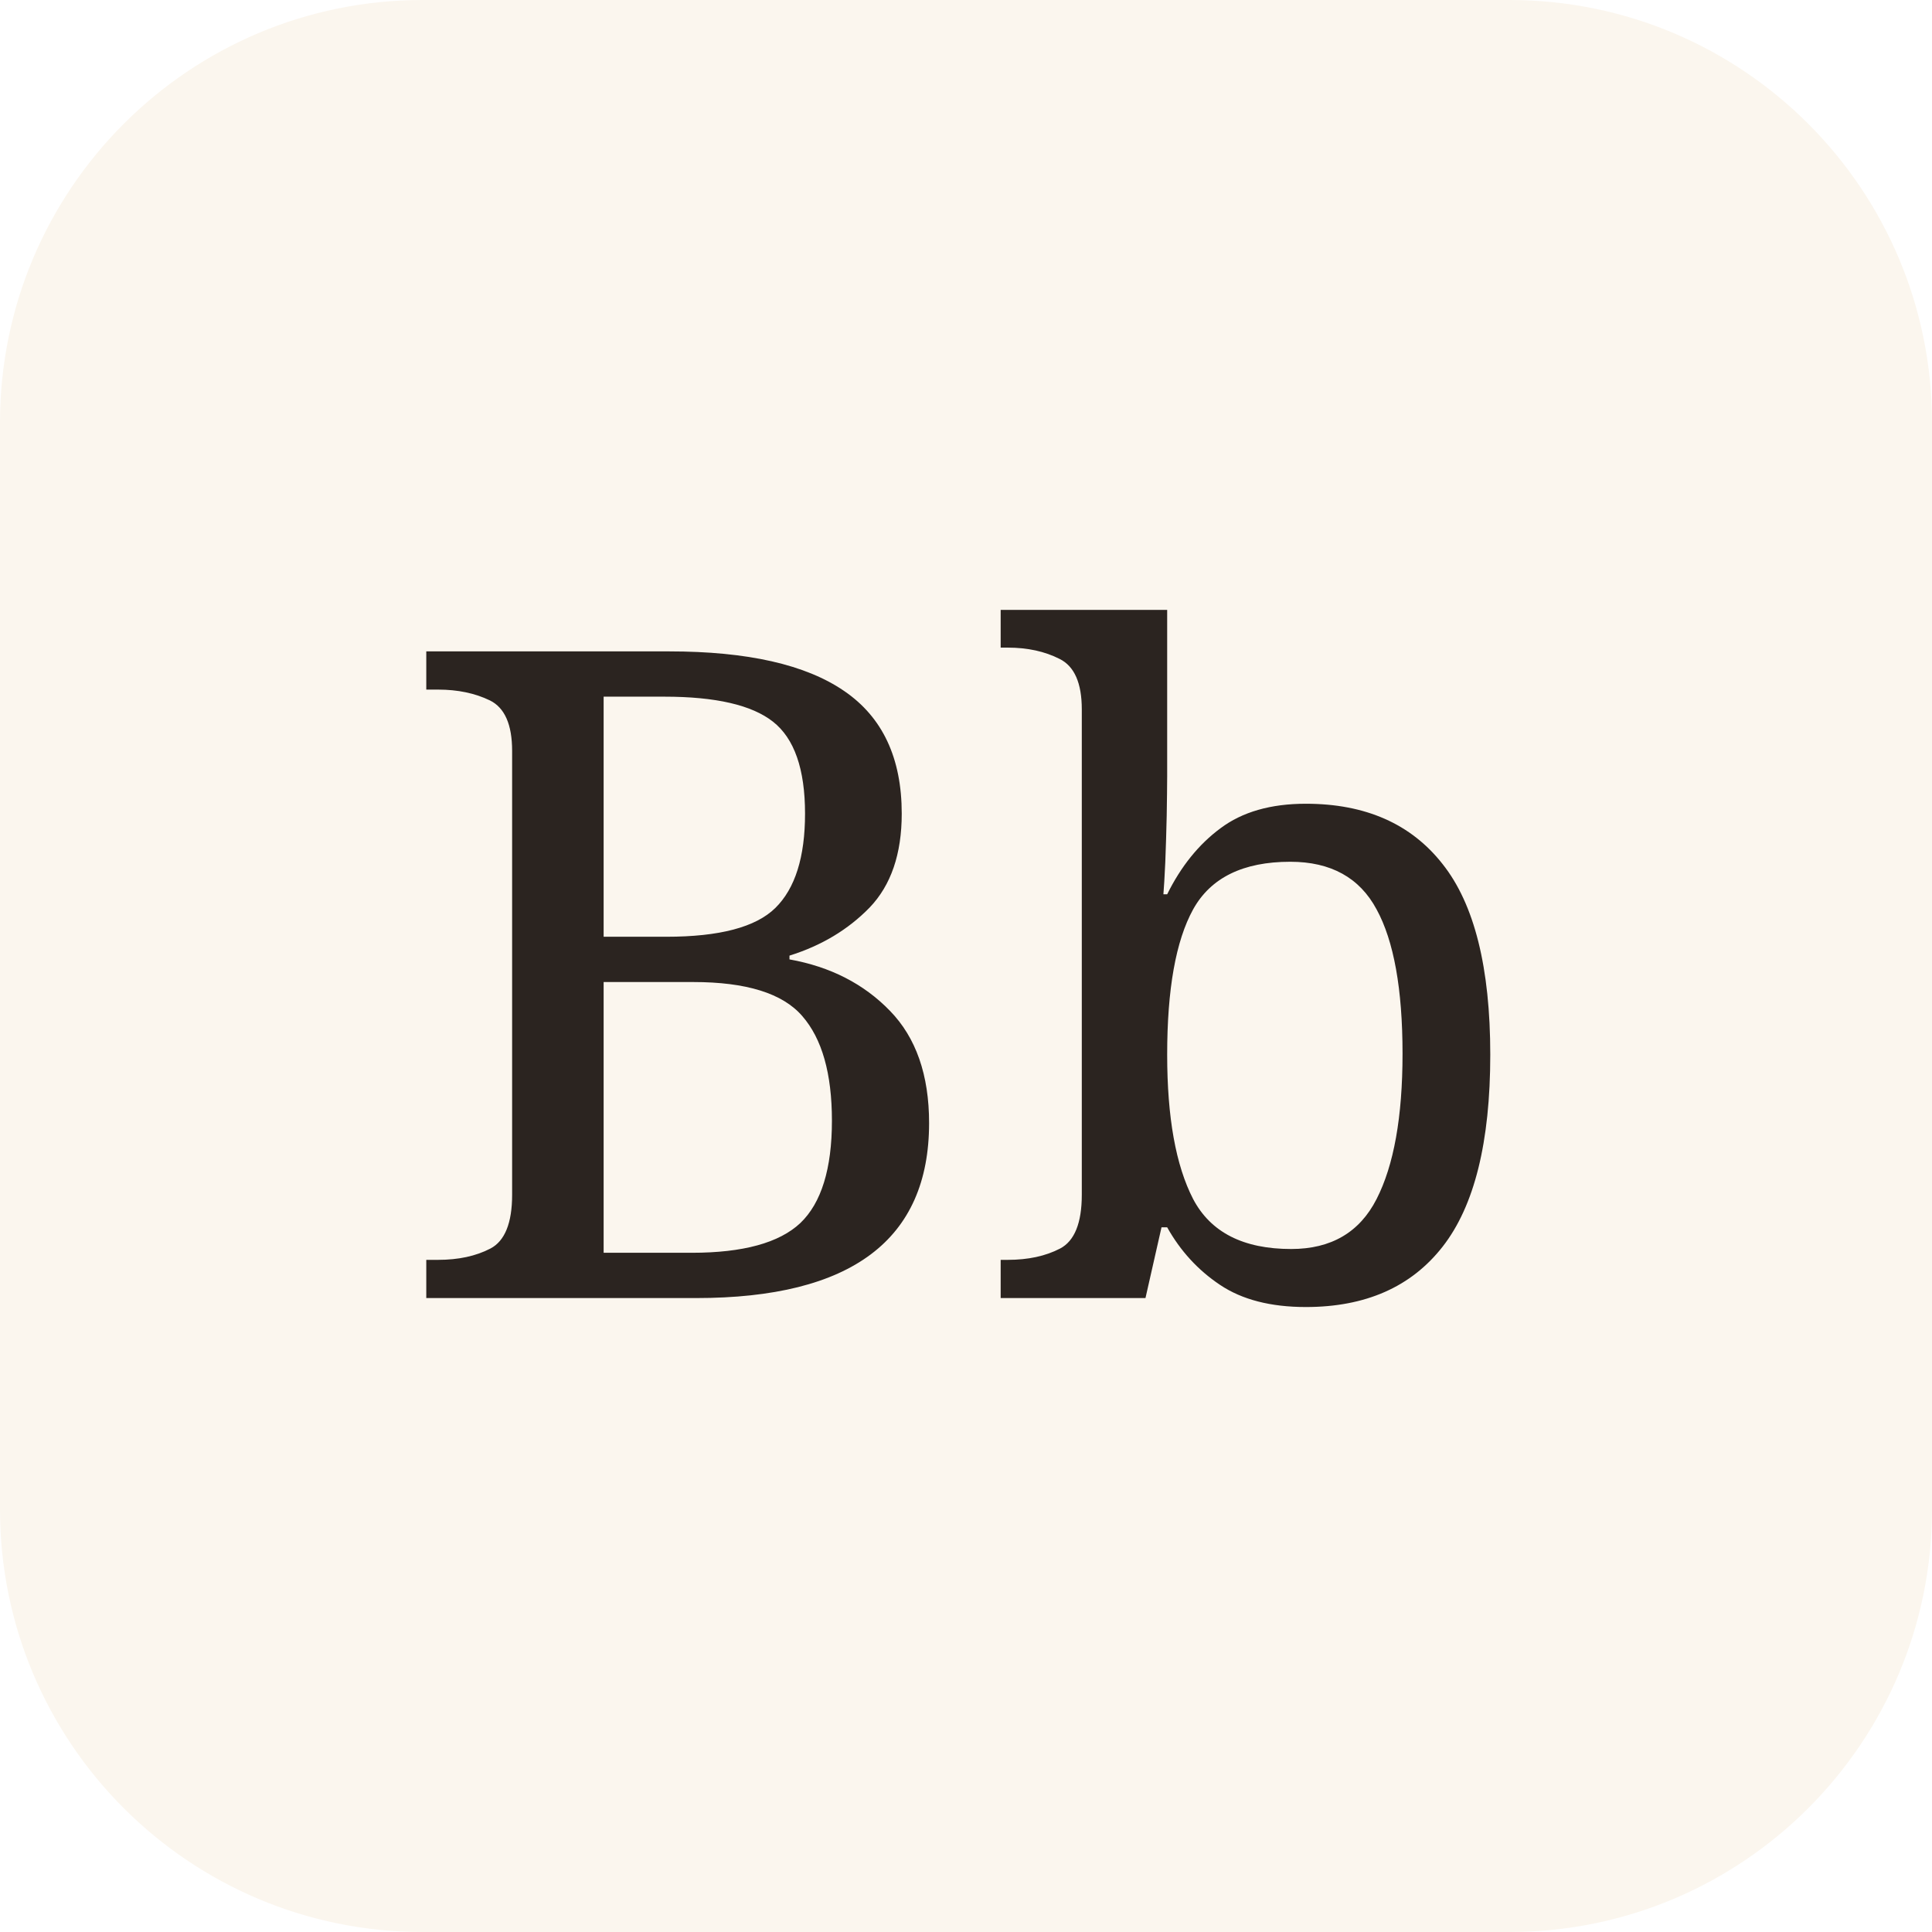
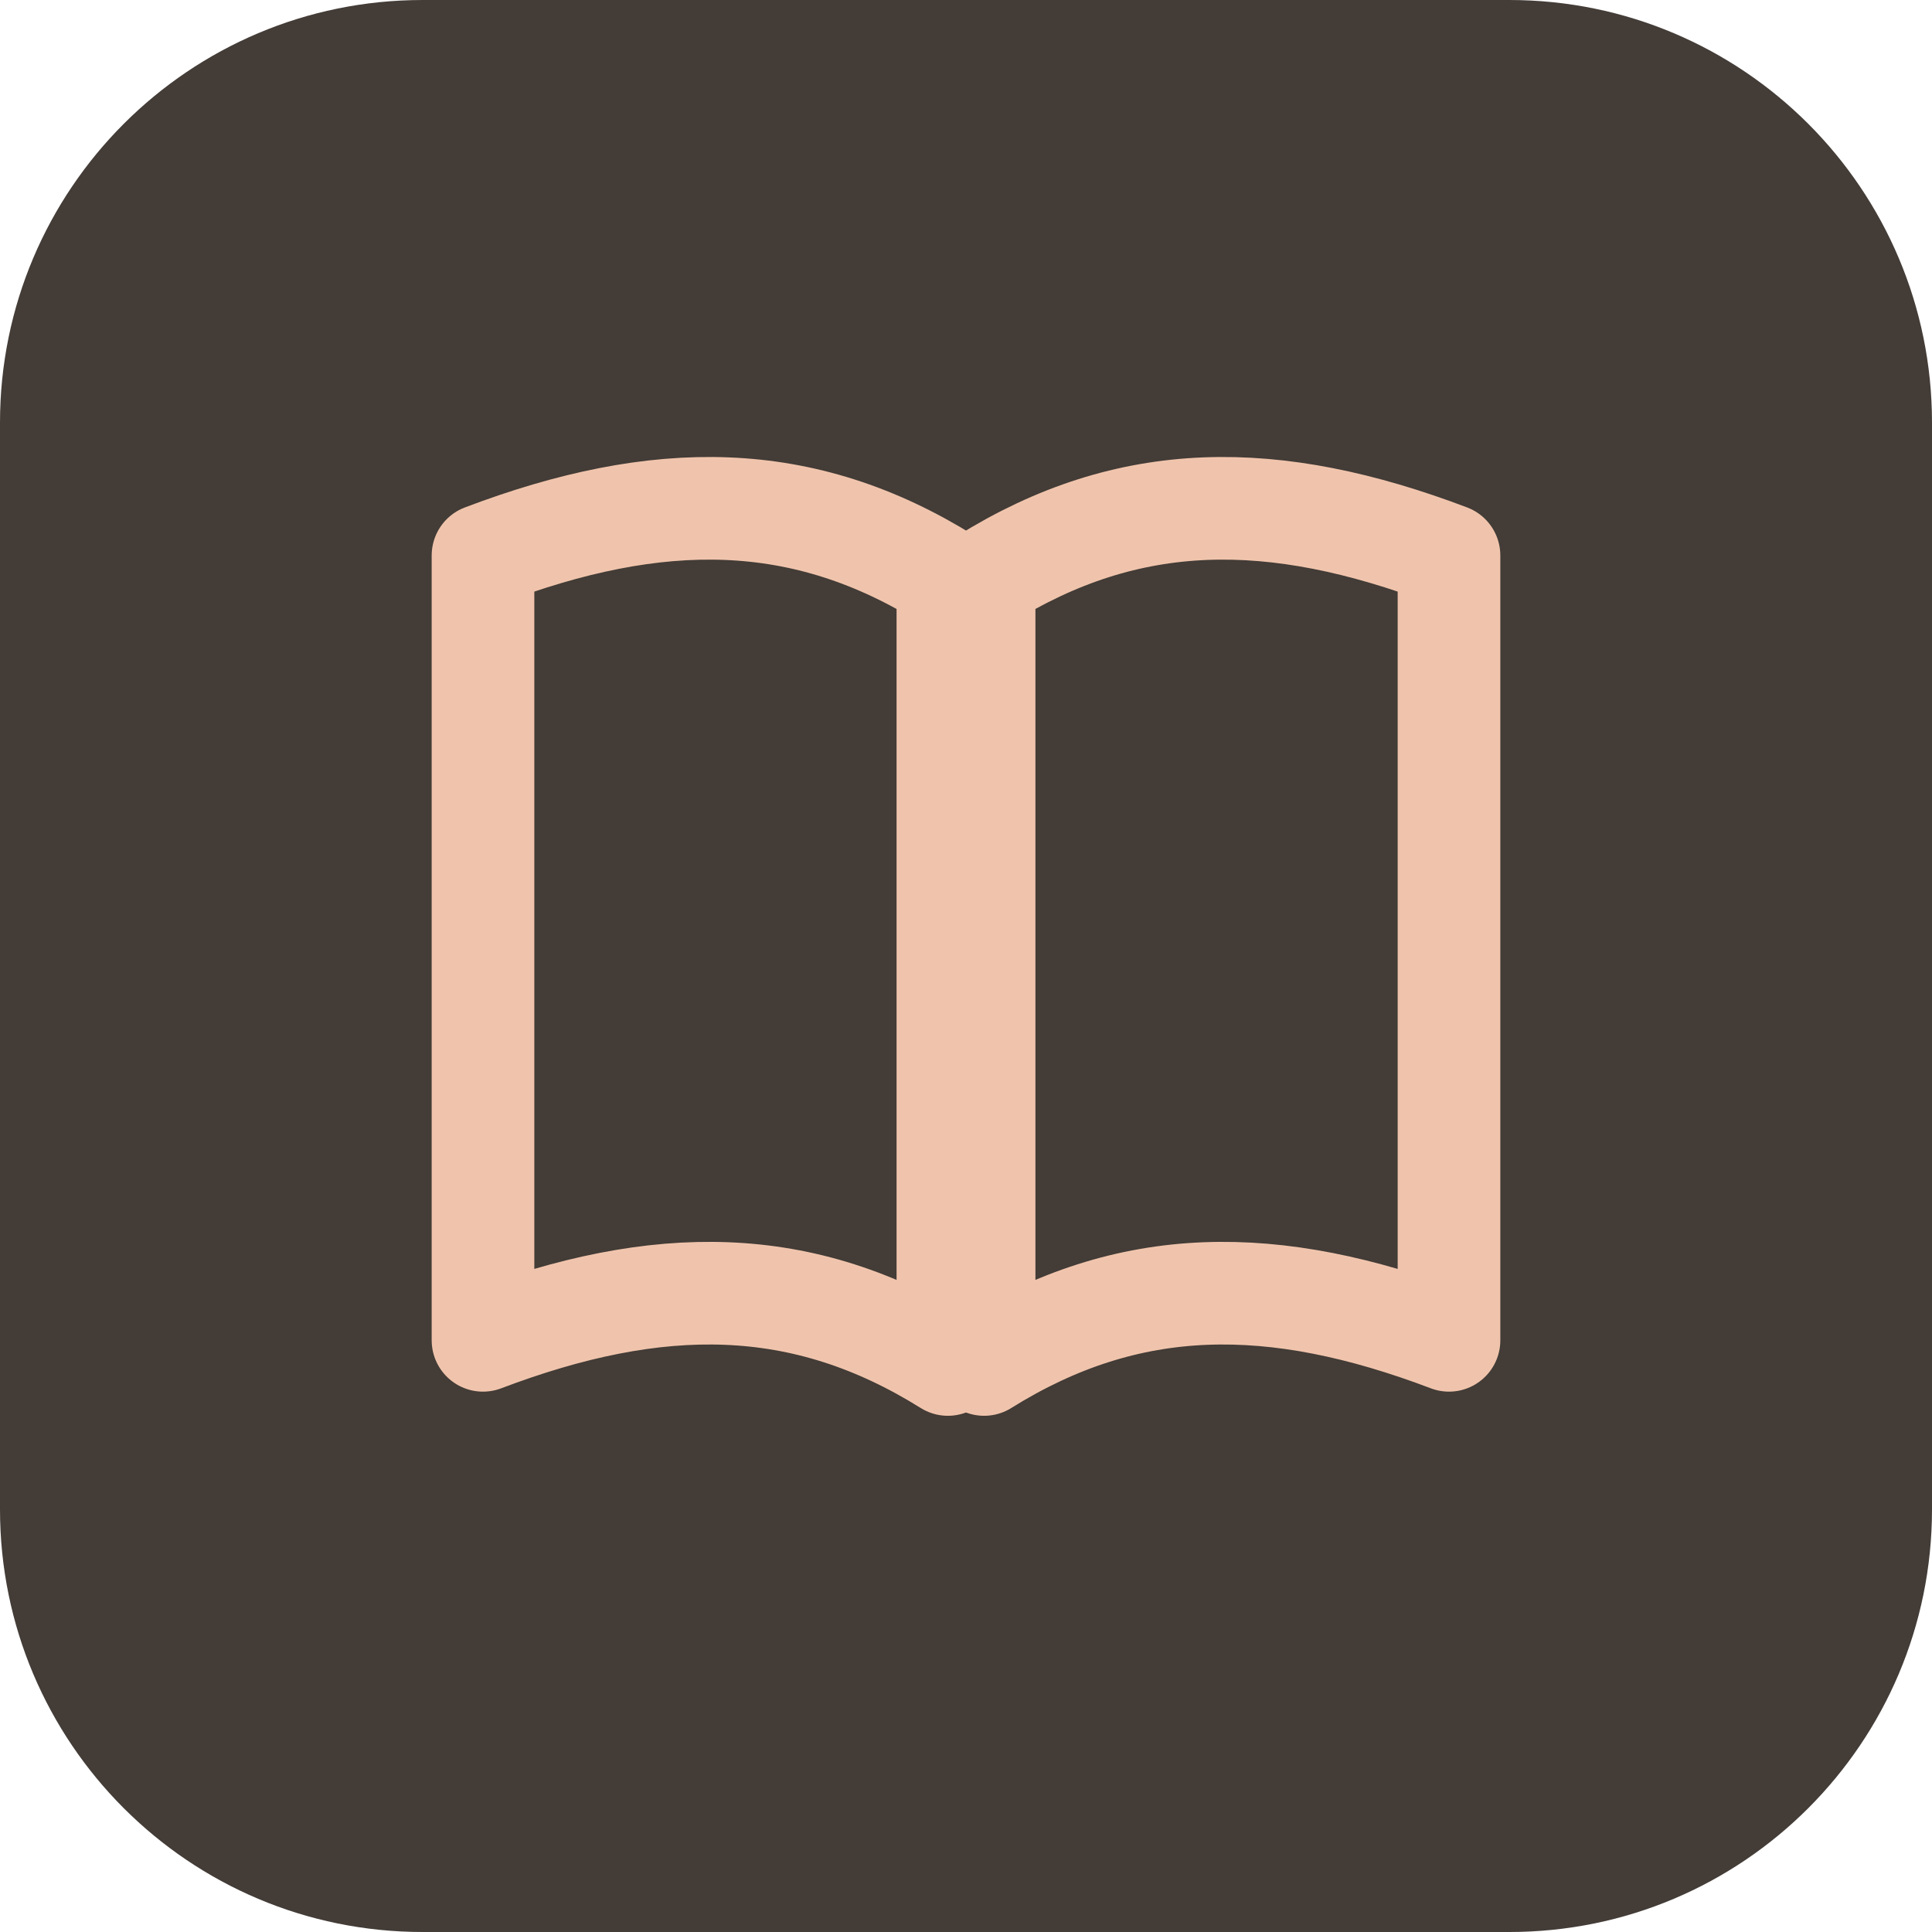
<svg xmlns="http://www.w3.org/2000/svg" viewBox="0 0 64 64">
-   <rect width="64" height="64" rx="14" fill="#FBF6EE" />
-   <text x="32" y="43" font-family="Georgia,serif" font-size="30" text-anchor="middle" fill="#2B2420">Bb</text>
+   <rect width="64" height="64" rx="14" fill="#433C37" />
+   <g transform="translate(8 8) scale(2)" fill="none" stroke="#F0C4AC" stroke-width="1.7" stroke-linejoin="round" stroke-linecap="round">
+     <path d="M4 5.2c2.9-1.1 5.3-1.1 7.7.4v13c-2.4-1.5-4.8-1.5-7.7-.4V5.2Z" />
+     <path d="M20 5.2c-2.9-1.1-5.3-1.1-7.7.4v13c2.4-1.5 4.8-1.5 7.7-.4V5.2Z" />
+   </g>
</svg>
